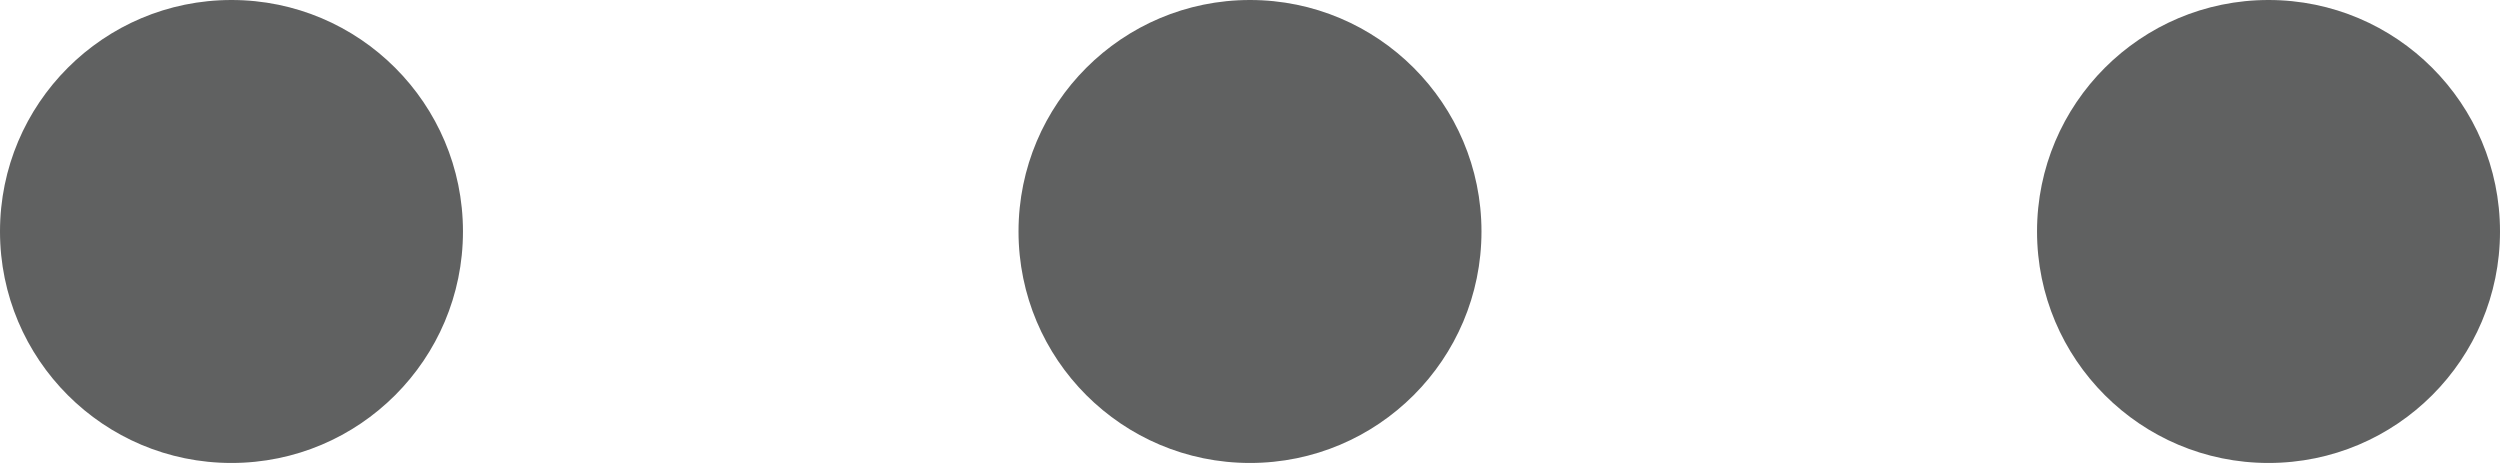
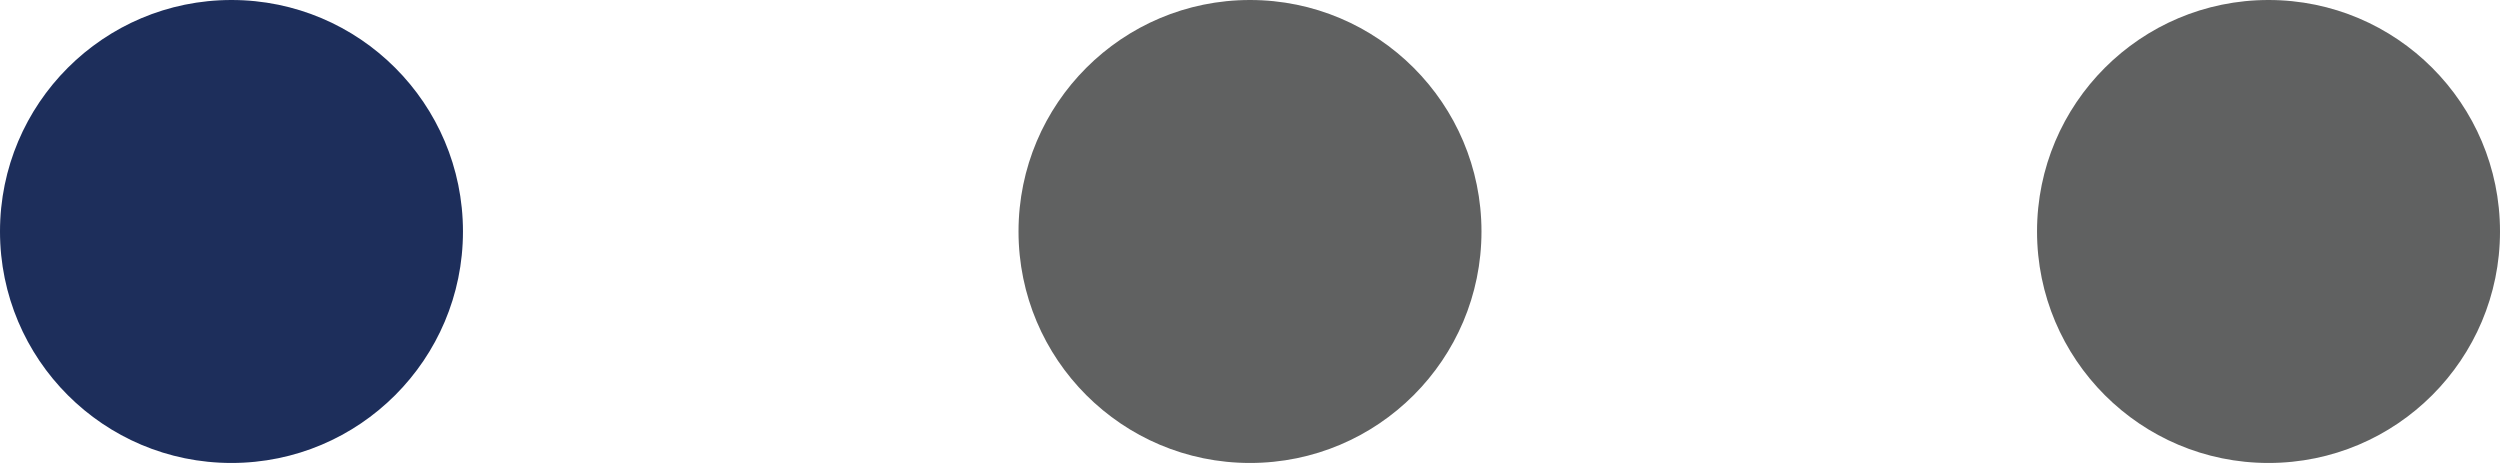
<svg xmlns="http://www.w3.org/2000/svg" version="1.1" id="Layer_1" x="0px" y="0px" viewBox="0 0 27 5" style="enable-background:new 0 0 27 5;" xml:space="preserve">
  <style type="text/css">
	.st0{fill:#606161;}
</style>
-   <circle class="st0" cx="2.5" cy="2.5" r="2.5" />
+   <circle fill="#1d2e5b" cx="2.5" cy="2.5" r="2.5" />
  <circle class="st0" cx="13.5" cy="2.5" r="2.5" />
  <circle class="st0" cx="24.5" cy="2.5" r="2.5" />
</svg>
